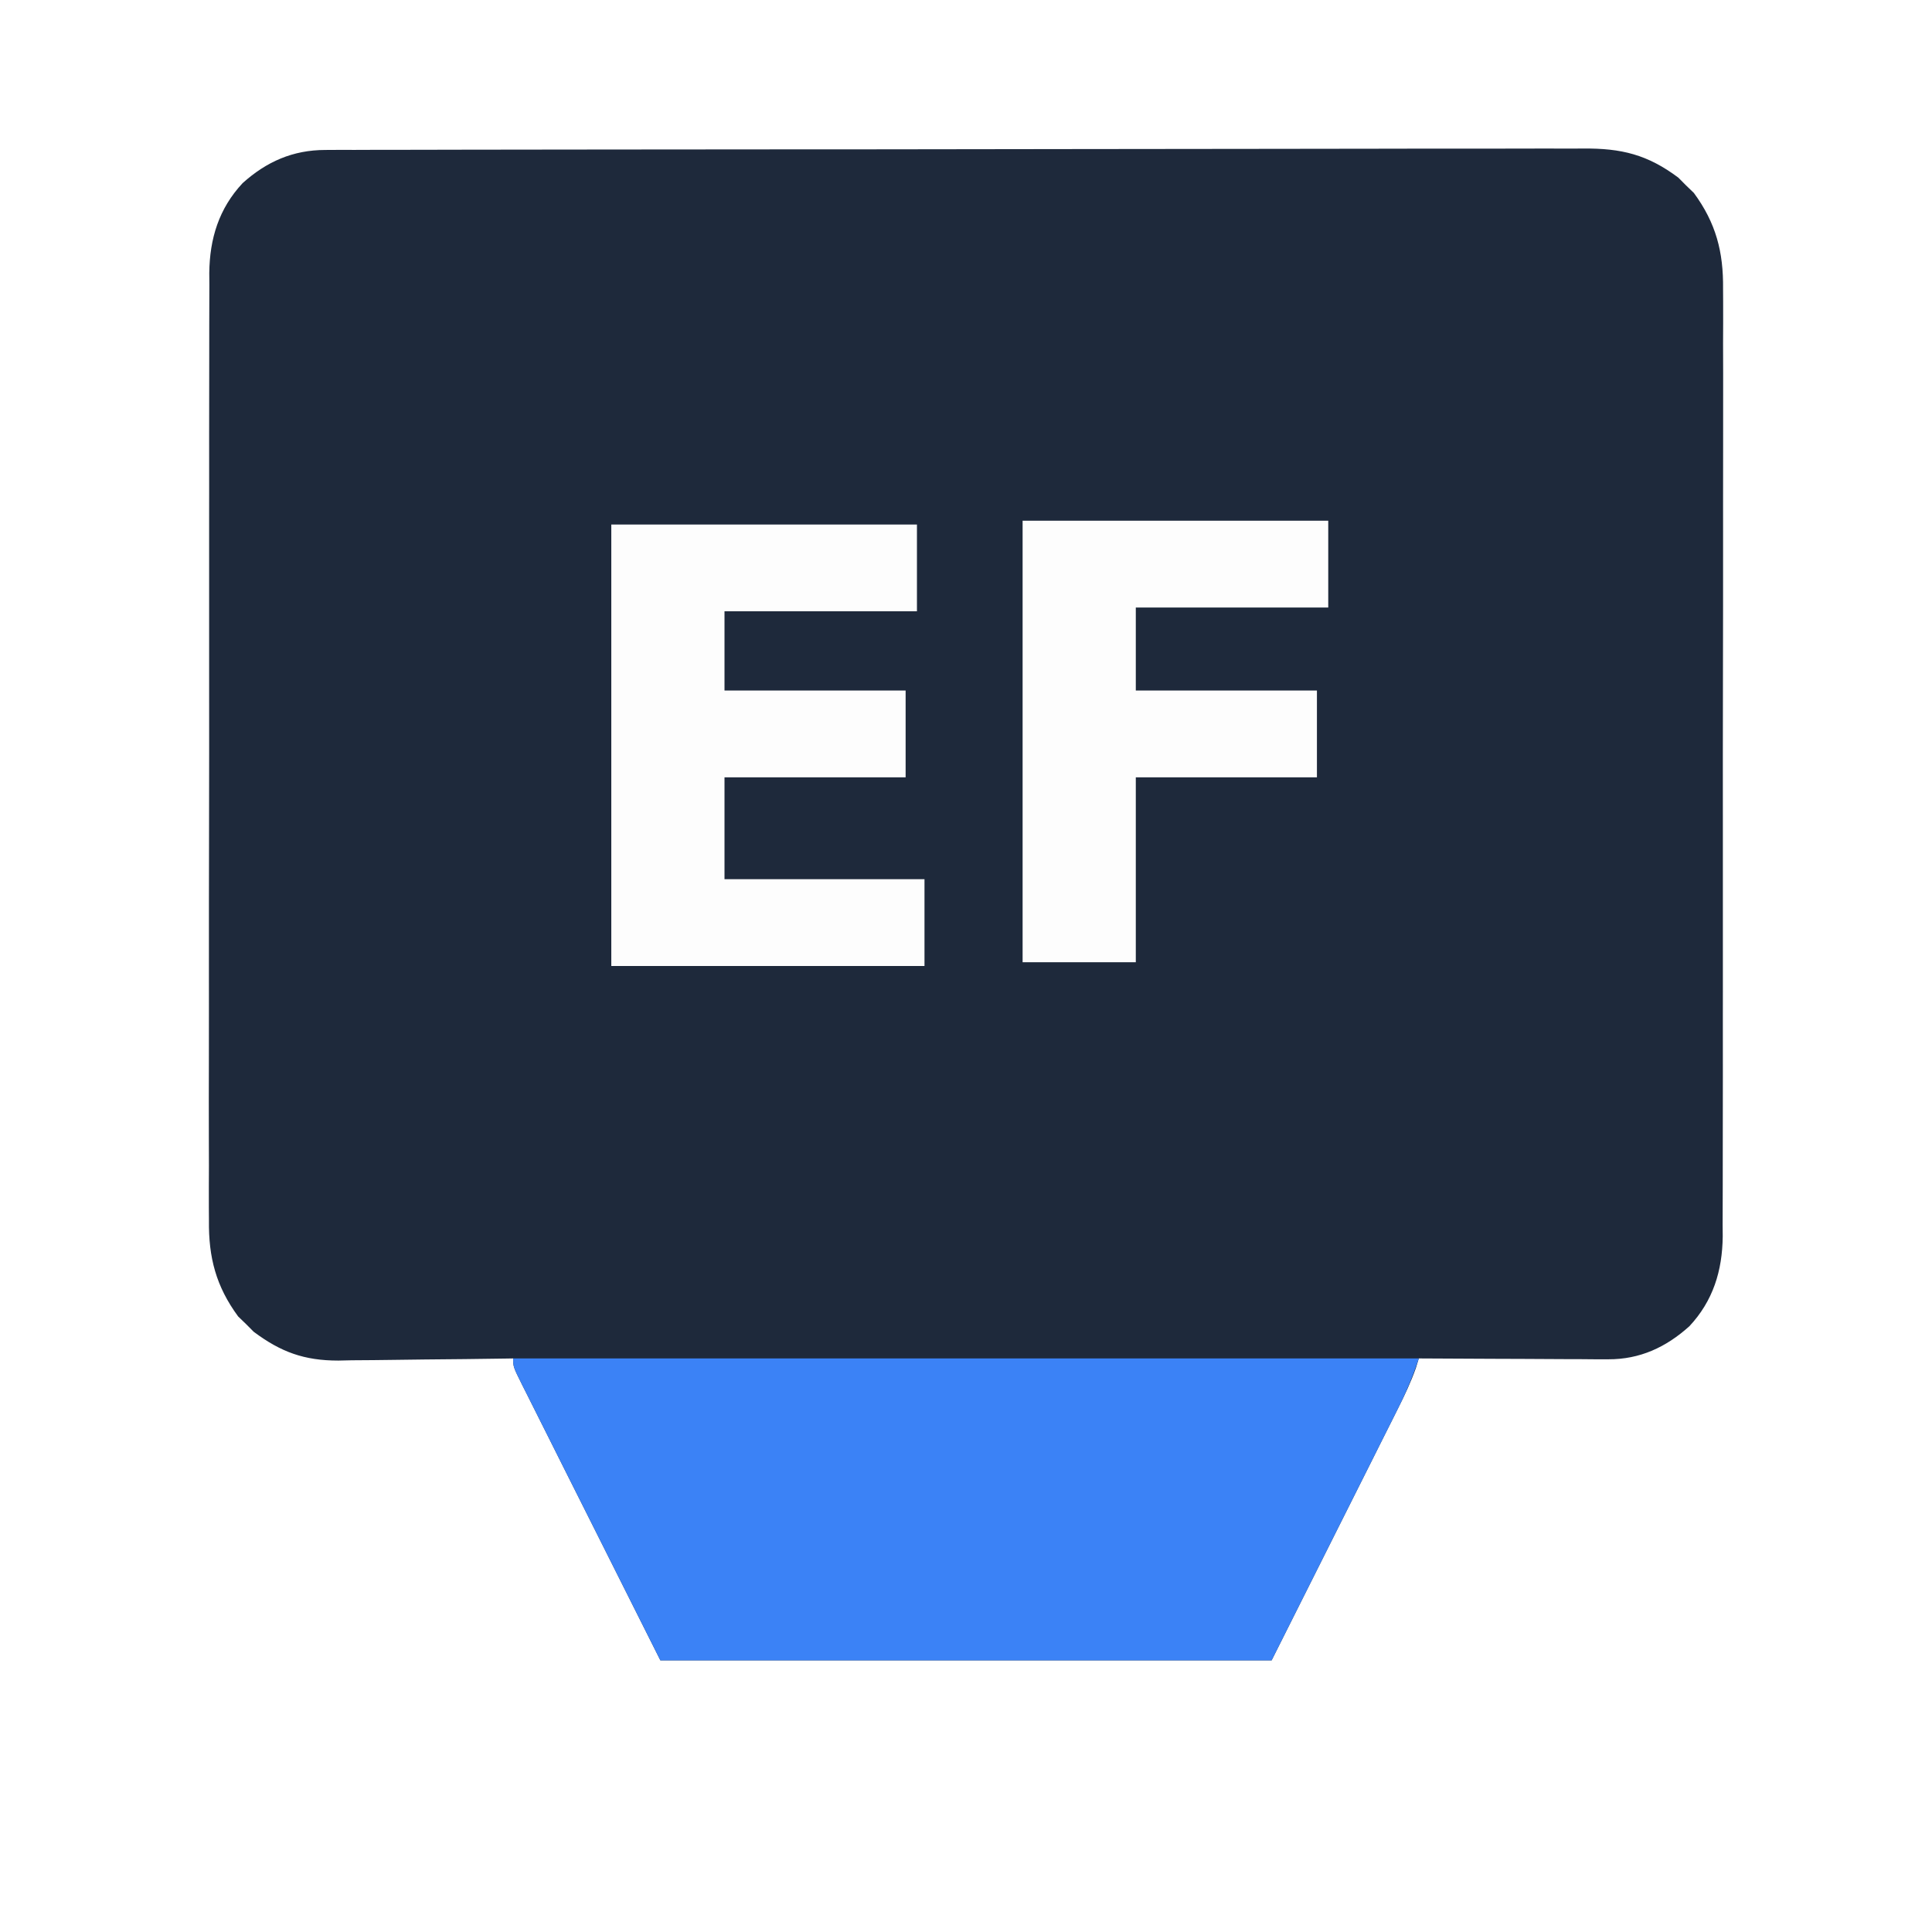
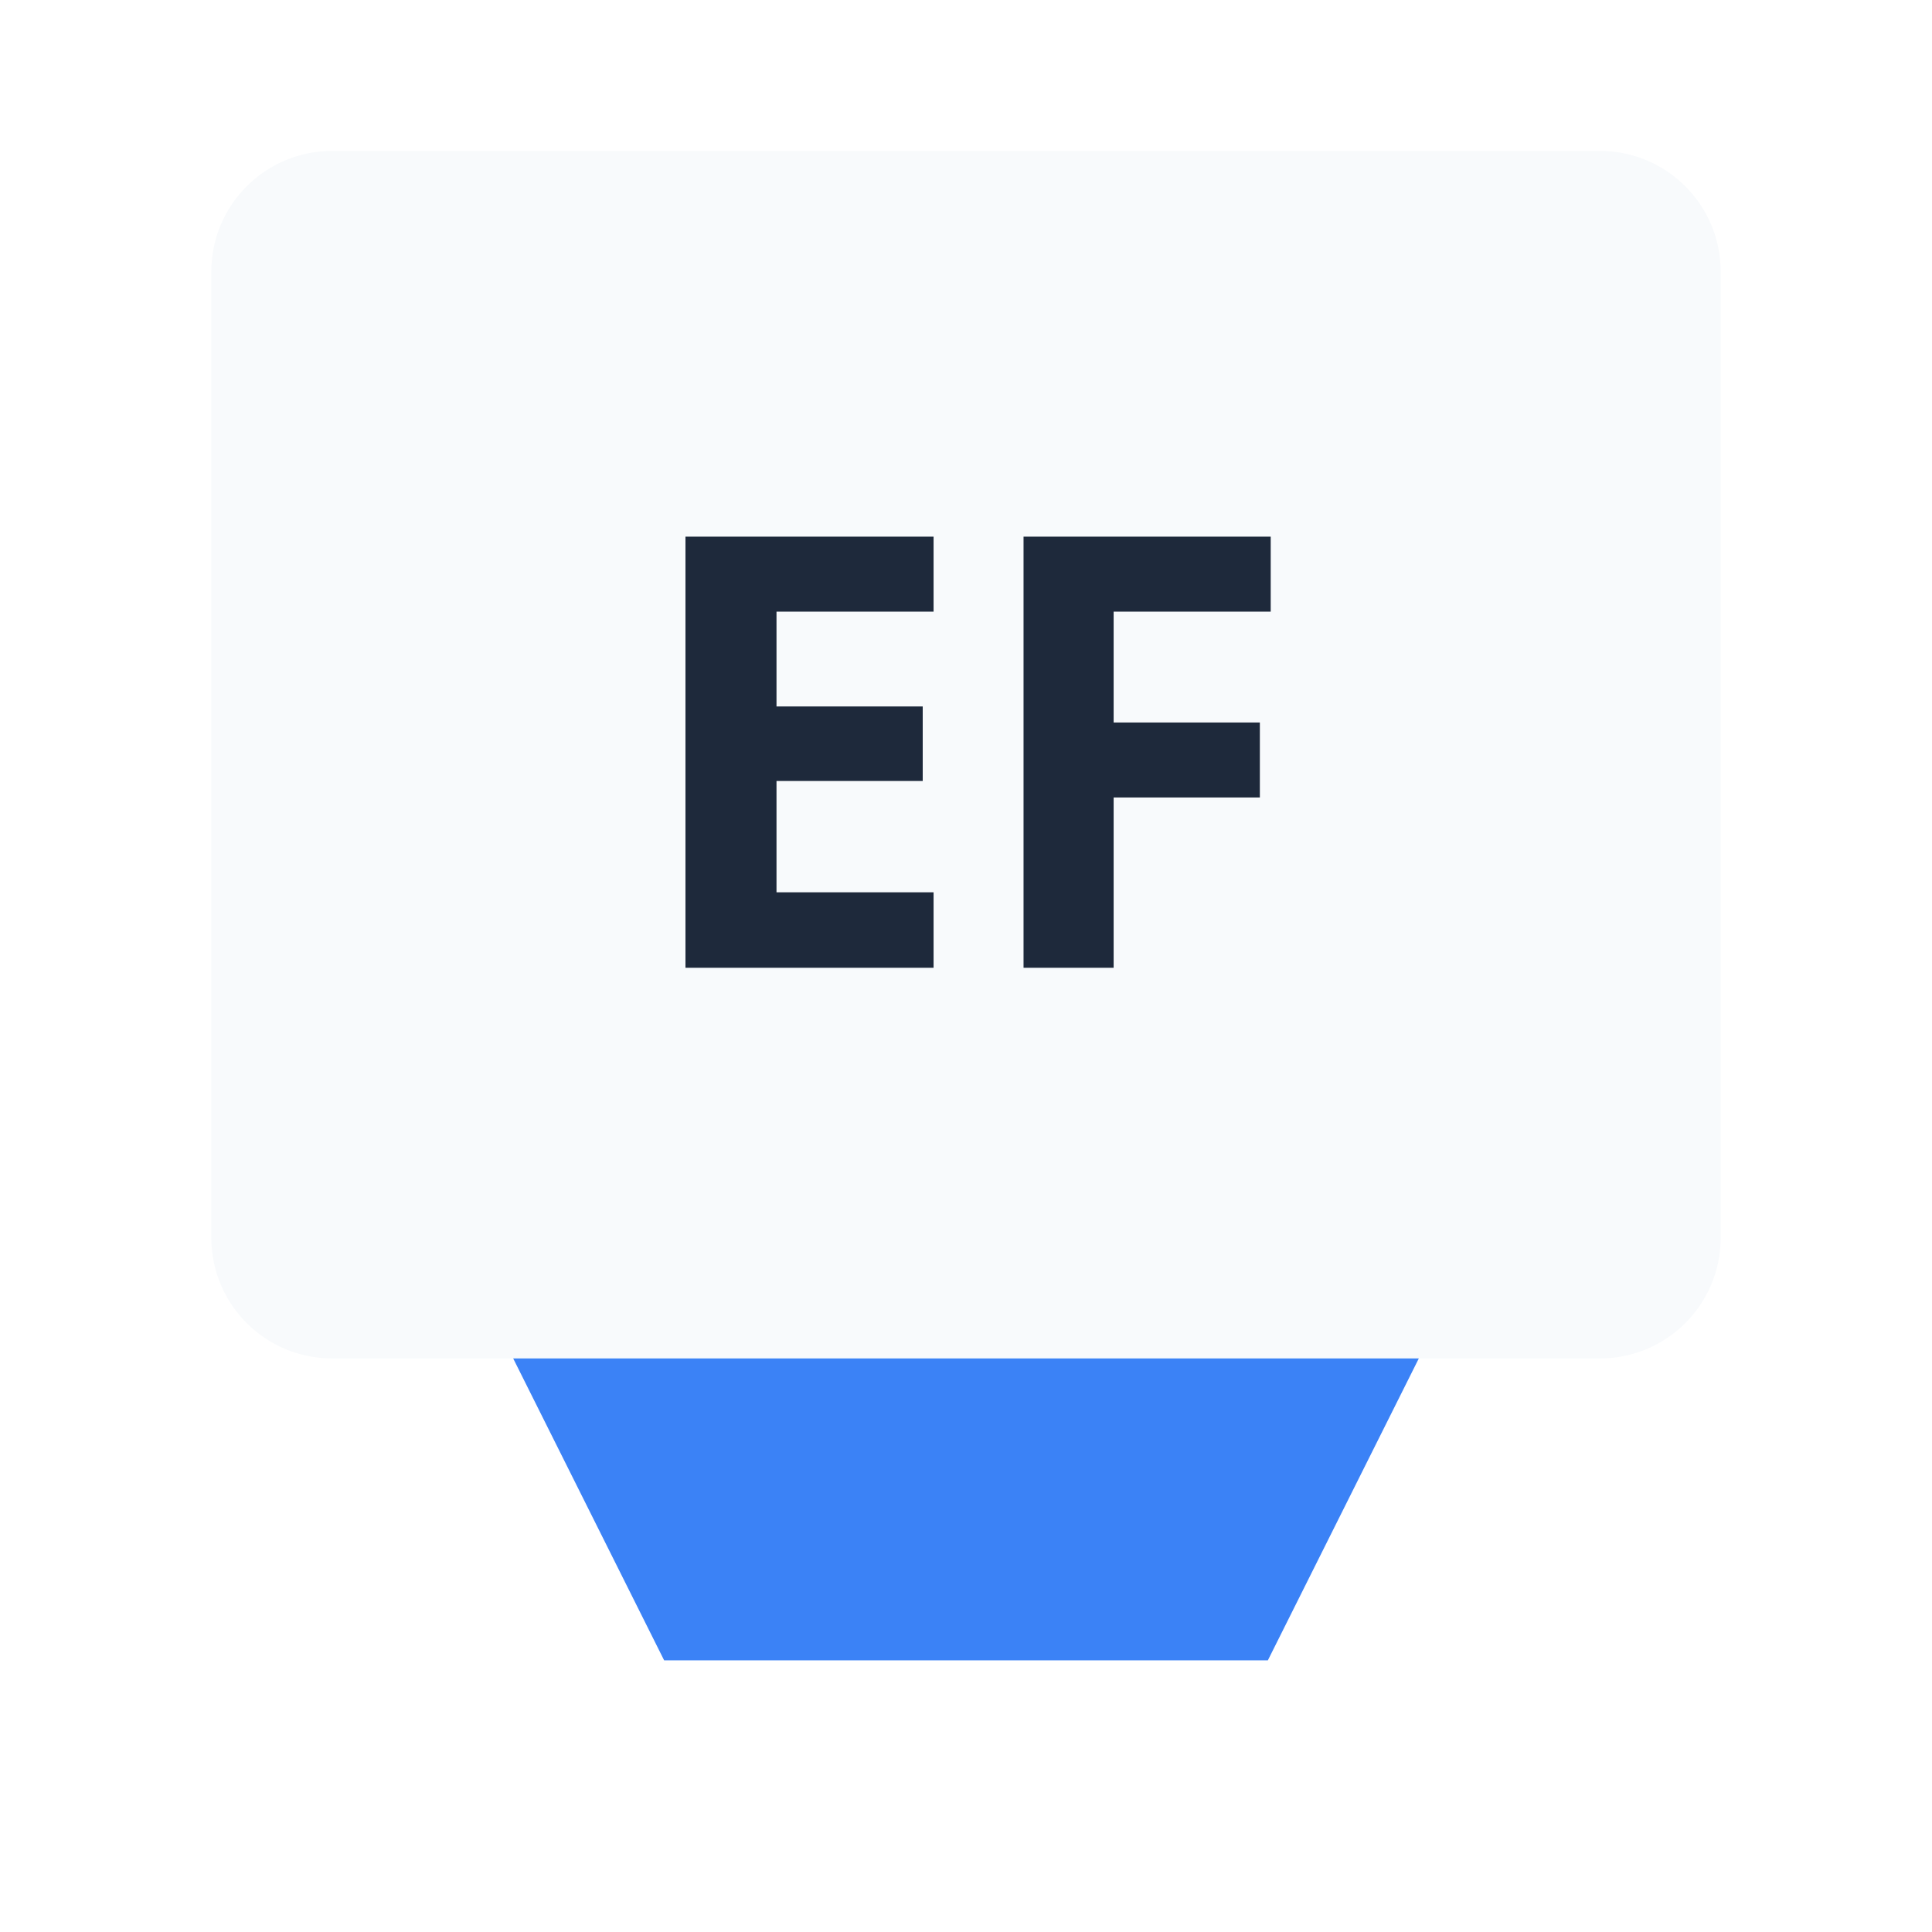
- <svg xmlns="http://www.w3.org/2000/svg" version="1.1" width="512" height="512">
-   <path d="M0 0 C1.232 -0.007 2.464 -0.014 3.733 -0.021 C5.092 -0.019 6.451 -0.017 7.81 -0.014 C9.26 -0.019 10.71 -0.024 12.16 -0.03 C16.14 -0.044 20.121 -0.046 24.101 -0.045 C28.396 -0.047 32.69 -0.06 36.985 -0.072 C46.374 -0.094 55.762 -0.102 65.15 -0.107 C71.014 -0.111 76.877 -0.117 82.74 -0.124 C98.978 -0.144 115.215 -0.16 131.452 -0.163 C132.491 -0.163 133.53 -0.164 134.6 -0.164 C136.706 -0.164 138.812 -0.165 140.918 -0.165 C141.964 -0.165 143.009 -0.165 144.086 -0.165 C145.656 -0.166 145.656 -0.166 147.258 -0.166 C164.219 -0.17 181.18 -0.197 198.141 -0.234 C215.559 -0.272 232.978 -0.291 250.396 -0.292 C260.174 -0.292 269.952 -0.301 279.729 -0.33 C288.055 -0.354 296.381 -0.362 304.706 -0.346 C308.953 -0.339 313.199 -0.34 317.445 -0.363 C321.336 -0.384 325.227 -0.381 329.118 -0.36 C330.522 -0.357 331.926 -0.361 333.329 -0.376 C343.486 -0.473 350.407 1.234 358.562 7.33 C359.573 8.347 359.573 8.347 360.605 9.385 C361.635 10.379 361.635 10.379 362.687 11.393 C368.55 19.377 370.534 27.029 370.421 36.804 C370.428 37.913 370.435 39.022 370.442 40.164 C370.46 43.852 370.442 47.539 370.423 51.227 C370.429 53.882 370.436 56.538 370.445 59.193 C370.463 65.639 370.455 72.085 370.437 78.532 C370.423 83.773 370.419 89.014 370.422 94.256 C370.423 95.003 370.423 95.751 370.424 96.522 C370.425 98.041 370.426 99.56 370.427 101.079 C370.436 114.494 370.419 127.909 370.389 141.324 C370.36 154.325 370.353 167.325 370.369 180.326 C370.386 194.504 370.39 208.681 370.372 222.859 C370.37 224.372 370.368 225.885 370.367 227.398 C370.366 228.143 370.365 228.887 370.364 229.654 C370.358 234.886 370.361 240.119 370.368 245.351 C370.376 251.731 370.369 258.111 370.344 264.492 C370.331 267.744 370.327 270.995 370.336 274.247 C370.345 277.78 370.329 281.311 370.307 284.843 C370.315 285.861 370.323 286.879 370.332 287.928 C370.227 297.02 367.792 304.987 361.495 311.729 C355.302 317.297 348.378 320.525 339.971 320.487 C338.289 320.487 338.289 320.487 336.574 320.487 C334.784 320.471 334.784 320.471 332.956 320.455 C331.722 320.453 330.487 320.45 329.216 320.447 C325.283 320.436 321.35 320.411 317.417 320.385 C314.747 320.374 312.076 320.366 309.406 320.358 C302.868 320.336 296.33 320.302 289.792 320.26 C289.537 321.096 289.282 321.932 289.019 322.793 C287.673 326.596 285.984 330.141 284.169 333.734 C283.802 334.468 283.435 335.203 283.057 335.959 C281.876 338.319 280.69 340.676 279.503 343.033 C278.77 344.497 278.038 345.96 277.305 347.423 C274.597 352.829 271.882 358.232 269.167 363.635 C263.104 375.721 257.04 387.808 250.792 400.26 C197.332 400.26 143.872 400.26 88.792 400.26 C82.357 387.431 75.922 374.603 69.292 361.385 C67.256 357.331 65.22 353.277 63.122 349.1 C60.647 344.158 60.647 344.158 59.49 341.846 C58.679 340.227 57.866 338.609 57.052 336.991 C55.822 334.545 54.597 332.097 53.372 329.647 C53.007 328.924 52.642 328.2 52.265 327.455 C49.792 322.488 49.792 322.488 49.792 320.26 C49.113 320.271 48.434 320.282 47.734 320.294 C40.628 320.405 33.522 320.48 26.416 320.535 C23.768 320.56 21.12 320.594 18.473 320.637 C14.654 320.698 10.837 320.726 7.019 320.748 C5.846 320.774 4.672 320.8 3.463 320.827 C-5.573 320.83 -11.765 318.581 -18.977 313.19 C-19.988 312.173 -19.988 312.173 -21.02 311.135 C-21.707 310.472 -22.394 309.81 -23.102 309.127 C-28.965 301.144 -30.95 293.491 -30.836 283.716 C-30.843 282.607 -30.85 281.498 -30.857 280.356 C-30.875 276.668 -30.857 272.981 -30.839 269.293 C-30.844 266.638 -30.851 263.982 -30.86 261.327 C-30.879 254.881 -30.87 248.435 -30.852 241.989 C-30.838 236.747 -30.834 231.506 -30.838 226.264 C-30.838 225.517 -30.839 224.769 -30.839 223.999 C-30.84 222.479 -30.841 220.96 -30.842 219.441 C-30.851 206.026 -30.834 192.611 -30.805 179.196 C-30.776 166.195 -30.769 153.195 -30.784 140.194 C-30.801 126.016 -30.805 111.839 -30.787 97.662 C-30.786 96.148 -30.784 94.635 -30.782 93.122 C-30.781 92.377 -30.78 91.633 -30.779 90.866 C-30.774 85.634 -30.777 80.402 -30.783 75.169 C-30.791 68.789 -30.784 62.409 -30.759 56.028 C-30.747 52.776 -30.743 49.525 -30.752 46.273 C-30.76 42.74 -30.744 39.209 -30.722 35.677 C-30.731 34.659 -30.739 33.641 -30.747 32.593 C-30.642 23.5 -28.208 15.533 -21.911 8.791 C-15.56 3.082 -8.594 0.016 0 0 Z " fill="#1E293B" transform="translate(86.20767,39.73994)" />
-   <path d="M0 0 C79.2 0 158.4 0 240 0 C238.413 4.761 236.623 9.03 234.376 13.474 C234.009 14.208 233.642 14.943 233.264 15.699 C232.084 18.059 230.897 20.416 229.711 22.773 C228.978 24.237 228.245 25.7 227.513 27.163 C224.805 32.569 222.089 37.972 219.375 43.375 C213.311 55.461 207.248 67.547 201 80 C147.54 80 94.08 80 39 80 C32.565 67.171 26.13 54.343 19.5 41.125 C16.446 35.044 16.446 35.044 13.33 28.84 C10.854 23.898 10.854 23.898 9.698 21.586 C8.887 19.967 8.074 18.349 7.26 16.731 C6.03 14.285 4.804 11.837 3.58 9.387 C3.215 8.664 2.849 7.94 2.473 7.195 C0 2.228 0 2.228 0 0 Z " fill="#3B82F6" transform="translate(136,360)" />
-   <path d="M0 0 C26.73 0 53.46 0 81 0 C81 7.59 81 15.18 81 23 C64.17 23 47.34 23 30 23 C30 29.93 30 36.86 30 44 C45.84 44 61.68 44 78 44 C78 51.59 78 59.18 78 67 C62.16 67 46.32 67 30 67 C30 75.91 30 84.82 30 94 C47.49 94 64.98 94 83 94 C83 101.59 83 109.18 83 117 C55.61 117 28.22 117 0 117 C0 78.39 0 39.78 0 0 Z " fill="#FDFDFD" transform="translate(162,139)" />
-   <path d="M0 0 C26.73 0 53.46 0 81 0 C81 7.59 81 15.18 81 23 C64.17 23 47.34 23 30 23 C30 30.26 30 37.52 30 45 C45.84 45 61.68 45 78 45 C78 52.59 78 60.18 78 68 C62.16 68 46.32 68 30 68 C30 84.17 30 100.34 30 117 C20.1 117 10.2 117 0 117 C0 78.39 0 39.78 0 0 Z " fill="#FDFDFD" transform="translate(271,138)" />
+ <svg xmlns="http://www.w3.org/2000/svg" viewBox="0 0 64 64">
+   <rect x="7" y="5" width="50" height="40" rx="4" fill="#F8FAFC" />
+   <text x="32" y="25" font-family="system-ui, sans-serif" font-size="20" font-weight="700" fill="#1E293B" text-anchor="middle" dominant-baseline="middle">EF</text>
+   <path d="M17 45h30l-5 10H22z" fill="#3B82F6" />
</svg>
